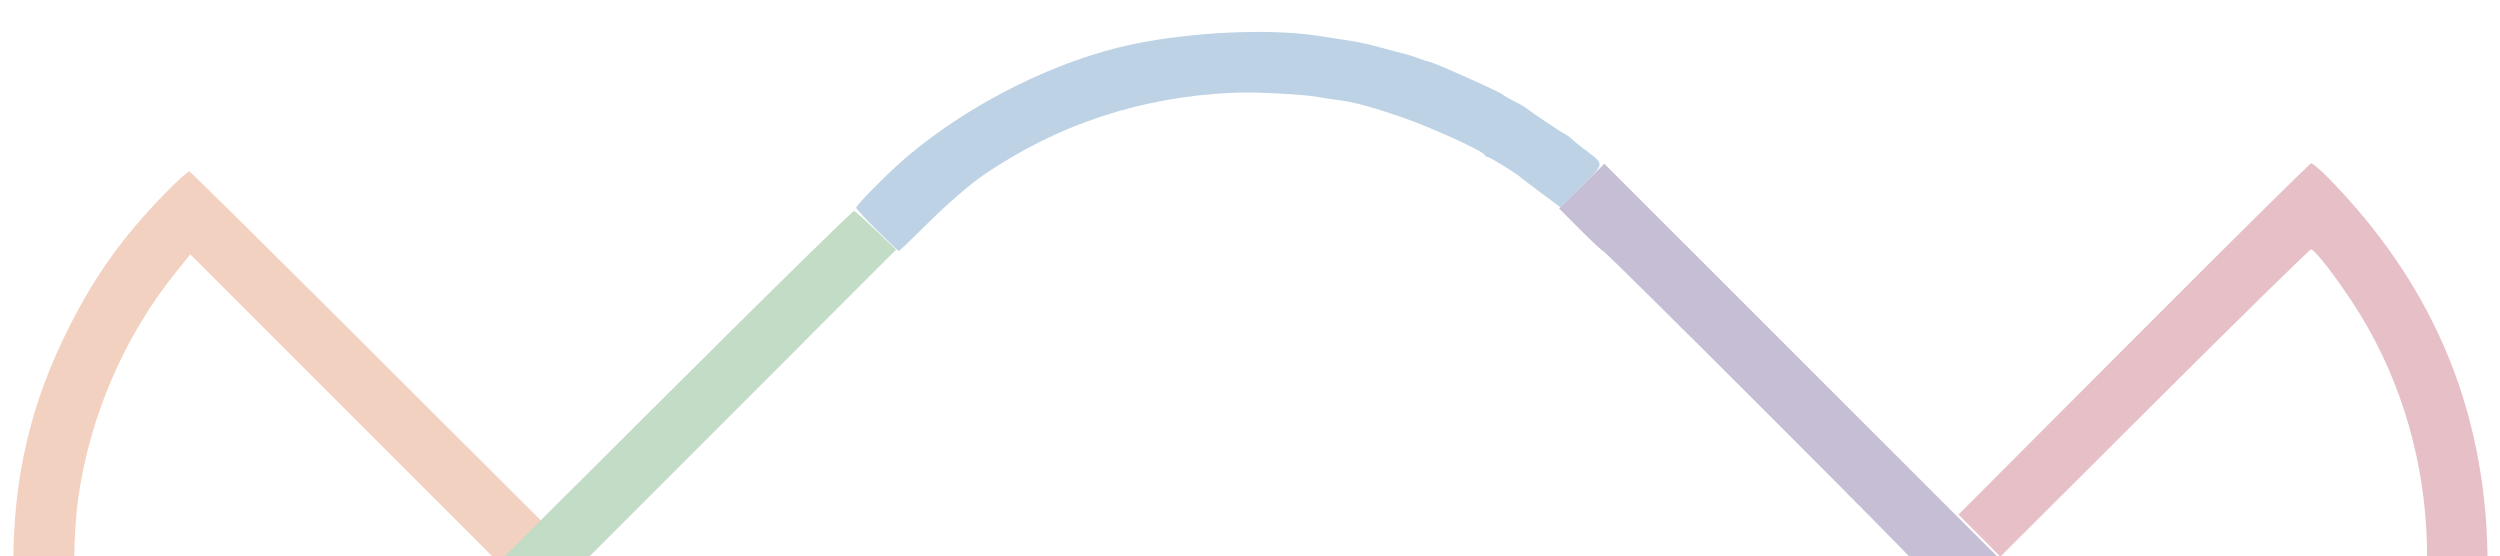
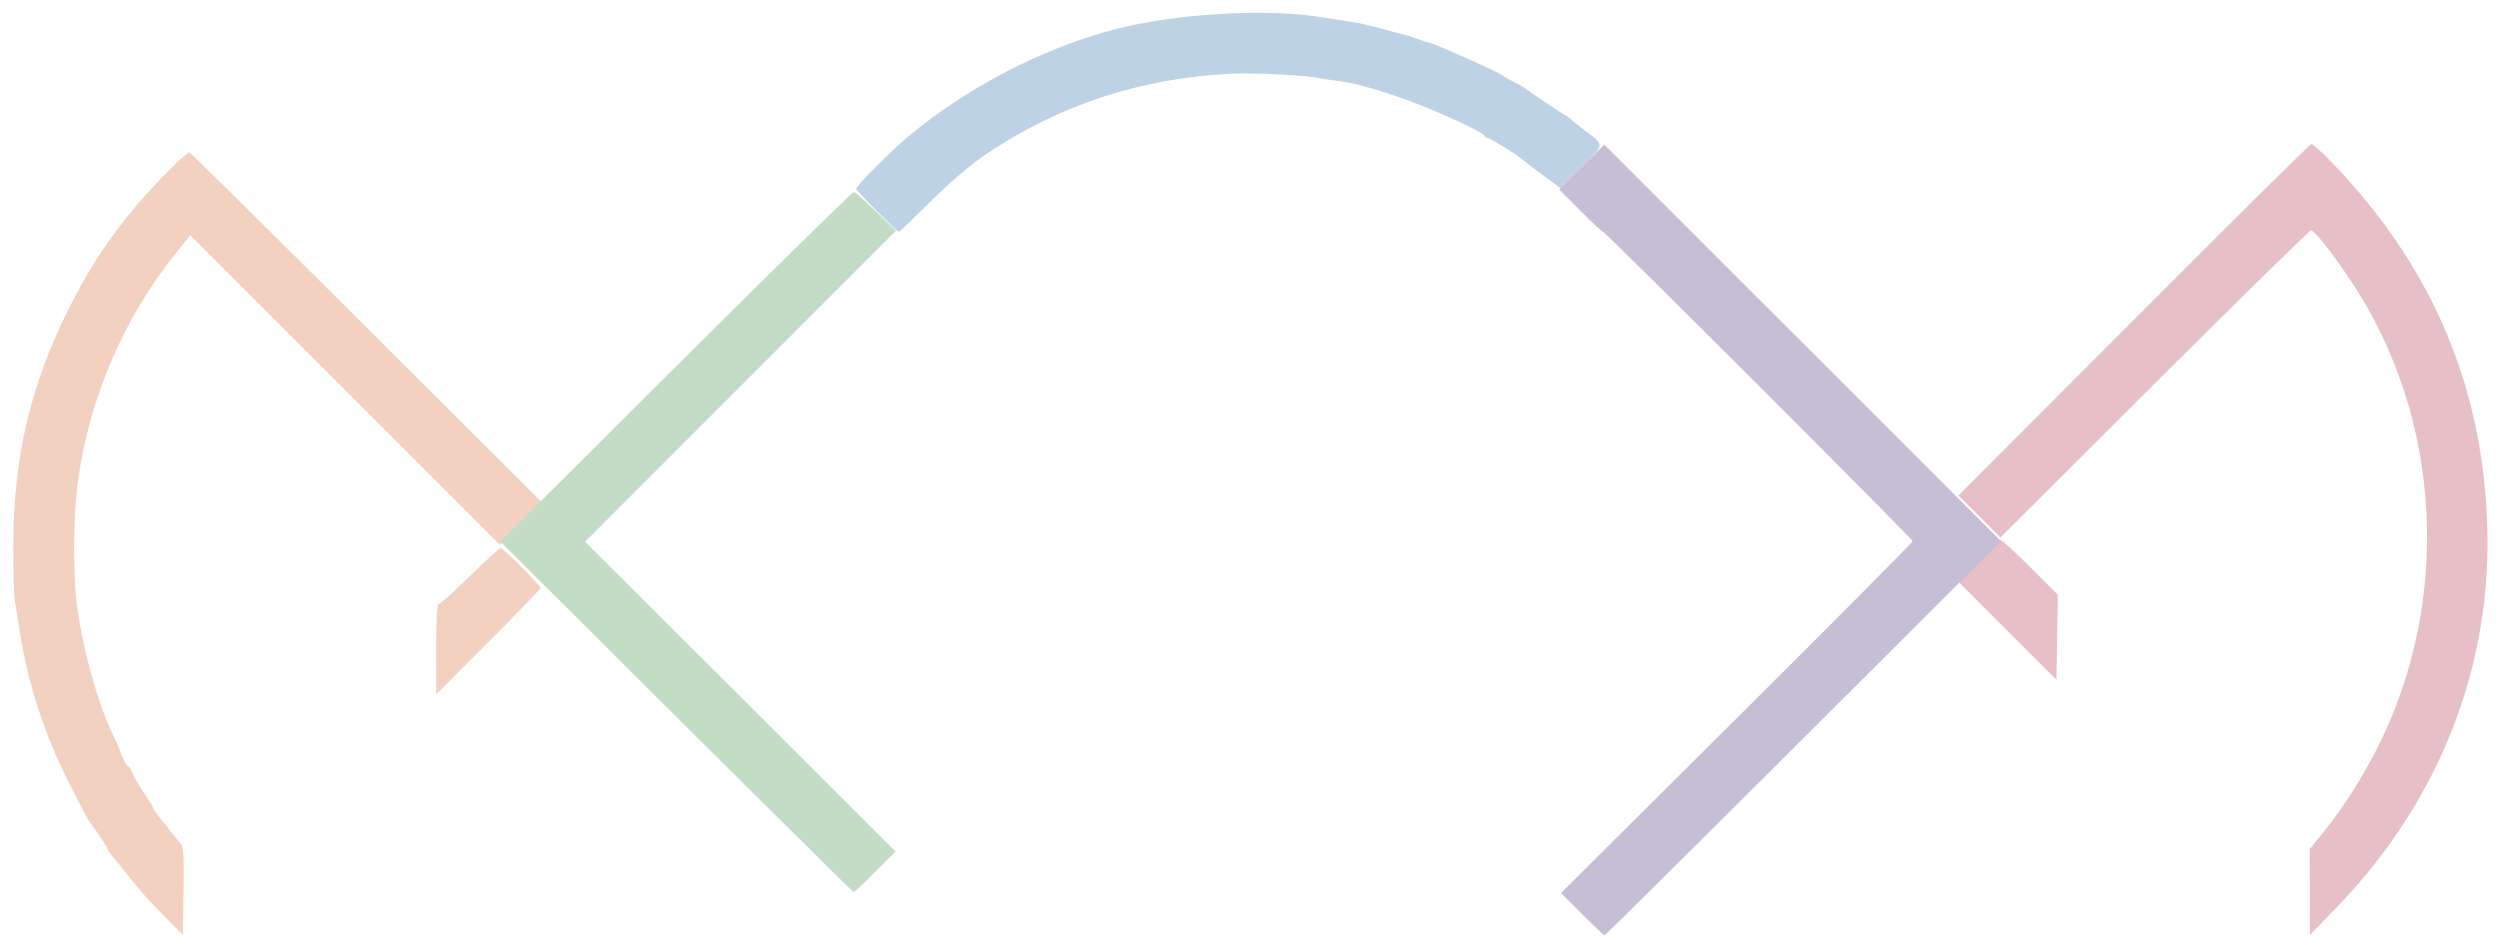
- <svg xmlns="http://www.w3.org/2000/svg" class="footer-wave" viewBox="0 0 1440 320" aria-hidden="true" version="1.1" id="svg5">
-   <g id="g5" transform="matrix(1.09972,0,0,1.097048,-1092.639,-253.6744)">
-     <path style="display:inline;fill:#f3d1c1;stroke-width:3.78" d="m 1079.541,333.239 c -21.63,22.38 -35.732,42.054 -49.304,68.785 -20.563,40.499 -29.723,79.336 -29.705,125.946 0.01,13.009 0.323,25.609 0.705,28 0.383,2.391 1.649,10.347 2.814,17.68 4.388,27.617 12.853,53.405 26.187,79.778 5.252,10.389 9.897,19.188 10.322,19.555 1.211,1.045 9.44,13.331 9.44,14.095 0,0.376 0.596,1.409 1.324,2.294 0.728,0.886 3.477,4.31 6.108,7.61 10.261,12.869 13.558,16.624 22.568,25.7 l 9.333,9.401 0.365,-22.947 c 0.274,-17.202 -0.06,-23.379 -1.333,-24.673 -0.934,-0.949 -3.198,-3.727 -5.032,-6.174 -1.833,-2.447 -4.683,-6.078 -6.333,-8.07 -1.65,-1.992 -3,-3.992 -3,-4.444 0,-0.452 -2.328,-4.266 -5.174,-8.474 -2.846,-4.208 -5.586,-9.002 -6.09,-10.652 -0.503,-1.65 -1.416,-3 -2.029,-3 -0.882,0 -3.24,-4.743 -4.641,-9.333 -0.112,-0.367 -2.042,-4.567 -4.29,-9.333 -7.33,-15.547 -14.911,-43.343 -17.819,-65.333 -2.295,-17.359 -2.037,-48.203 0.559,-66.667 6.065,-43.137 23.967,-84.811 50.877,-118.44 l 7.821,-9.773 81.09,81.265 81.09,81.265 11.195,-10.946 11.195,-10.946 -91.897,-91.879 c -50.543,-50.533 -92.45,-92.064 -93.125,-92.29 -0.676,-0.226 -6.626,5.174 -13.223,12 z m 160.21,210.411 c -8.161,8.067 -15.493,14.667 -16.294,14.667 -0.998,0 -1.456,7.466 -1.456,23.739 v 23.739 l 27.333,-27.447 c 15.033,-15.096 27.333,-27.859 27.333,-28.362 0,-1.334 -19.622,-21.003 -20.953,-21.003 -0.619,0 -7.802,6.6 -15.963,14.667 z" id="path7" />
-     <path style="display:inline;fill:#e6bfc7;stroke-width:3.78" d="m 2111.011,409.32 -91.655,92.099 10.967,11.024 10.967,11.024 80.714,-80.674 c 44.393,-44.371 81.303,-80.646 82.022,-80.611 1.868,0.09 11.815,12.821 21.53,27.556 46.903,71.139 52.188,166.301 13.53,243.585 -7.902,15.798 -18.367,32.24 -28.503,44.786 l -7.248,8.971 0.055,22.519 0.055,22.519 13.901,-14.375 c 54.453,-56.312 82.279,-128.415 78.842,-204.291 -3.301,-72.858 -30.442,-134.698 -82.662,-188.333 -4.462,-4.583 -8.731,-8.235 -9.485,-8.116 -0.754,0.119 -42.617,41.662 -93.027,92.317 z m -81.523,126.311 -10.438,10.846 25.808,25.836 25.808,25.836 0.367,-22.293 0.367,-22.293 -14.344,-14.389 c -7.889,-7.914 -14.971,-14.389 -15.737,-14.389 -0.766,0 -6.09,4.881 -11.831,10.846 z" id="path6" />
-     <path style="display:inline;fill:#bed2e5;stroke-width:3.78" d="M 1452.861,352.124 C 1446.888,346.142 1442,340.841 1442,340.343 c 0,-1.49 17.366,-18.995 26.667,-26.882 33.181,-28.135 78.548,-50.759 118.425,-59.057 31.304,-6.514 72.195,-8.304 97.575,-4.27 6.967,1.107 15.067,2.371 18,2.808 2.933,0.437 9.719,2.02 15.078,3.518 5.36,1.498 10.76,2.929 12,3.18 1.24,0.251 4.055,1.163 6.255,2.027 2.2,0.864 5.024,1.777 6.276,2.031 3.196,0.647 35.962,15.334 38.391,17.208 1.1,0.849 3.8,2.417 6,3.486 2.2,1.068 4.6,2.395 5.333,2.947 4.631,3.489 19.002,13.181 20.667,13.937 1.1,0.5 2.802,1.702 3.782,2.671 0.98,0.969 3.96,3.402 6.623,5.408 11.196,8.434 11.263,7.247 -1.111,19.686 l -11.011,11.068 -10.142,-7.547 c -5.578,-4.151 -10.441,-7.852 -10.808,-8.224 -1.721,-1.749 -16.103,-10.67 -17.202,-10.67 -0.683,0 -1.443,-0.522 -1.687,-1.16 -0.743,-1.937 -27.564,-14.212 -42.303,-19.36 -16.132,-5.634 -26.509,-8.449 -34.849,-9.452 -3.278,-0.394 -7.46,-1.026 -9.293,-1.405 -7.133,-1.472 -33.176,-2.863 -44.628,-2.385 -48.425,2.025 -92.459,16.543 -131.584,43.385 -6.535,4.483 -18.972,15.235 -27.678,23.926 -8.695,8.681 -16.09,15.784 -16.432,15.784 -0.342,0 -5.51,-4.894 -11.484,-10.876 z" id="path5" />
-     <path style="display:inline;fill:#c5bed5;stroke-width:3.78" d="m 1822.23,721.23 -11.045,-11.103 92.074,-91.817 c 50.641,-50.499 92.074,-92.299 92.074,-92.888 0,-1.25 -160.896,-162.423 -162.144,-162.423 -0.462,0 -5.824,-5.007 -11.916,-11.126 l -11.076,-11.126 11.825,-11.77 11.825,-11.77 103.886,104.09 103.886,104.09 -103.479,103.473 c -56.914,56.91 -103.791,103.473 -104.172,103.473 -0.381,0 -5.663,-4.996 -11.738,-11.103 z" id="path3" />
-     <path style="display:inline;fill:#c3dcc6;stroke-width:3.78" d="m 1347.799,617.602 -92.201,-92.017 92.106,-91.991 c 50.658,-50.595 92.596,-91.826 93.194,-91.626 0.599,0.201 5.795,4.865 11.548,10.365 l 10.459,10 -81.449,81.667 -81.449,81.667 81.311,81.32 81.312,81.32 -10.618,10.68 c -5.84,5.874 -10.932,10.67 -11.316,10.657 -0.384,-0.011 -42.188,-41.431 -92.899,-92.041 z" id="path2" />
+ <svg xmlns="http://www.w3.org/2000/svg" viewBox="0 11 1440 546" aria-hidden="true" focusable="false">
+   <g transform="matrix(1.09972,0,0,1.097048,-1092.639,-253.6744)">
+     <path fill="#f3d1c1" d="m 1079.541,333.239 c -21.63,22.38 -35.732,42.054 -49.304,68.785 -20.563,40.499 -29.723,79.336 -29.705,125.946 0.01,13.009 0.323,25.609 0.705,28 0.383,2.391 1.649,10.347 2.814,17.68 4.388,27.617 12.853,53.405 26.187,79.778 5.252,10.389 9.897,19.188 10.322,19.555 1.211,1.045 9.44,13.331 9.44,14.095 0,0.376 0.596,1.409 1.324,2.294 0.728,0.886 3.477,4.31 6.108,7.61 10.261,12.869 13.558,16.624 22.568,25.7 l 9.333,9.401 0.365,-22.947 c 0.274,-17.202 -0.06,-23.379 -1.333,-24.673 -0.934,-0.949 -3.198,-3.727 -5.032,-6.174 -1.833,-2.447 -4.683,-6.078 -6.333,-8.07 -1.65,-1.992 -3,-3.992 -3,-4.444 0,-0.452 -2.328,-4.266 -5.174,-8.474 -2.846,-4.208 -5.586,-9.002 -6.09,-10.652 -0.503,-1.65 -1.416,-3 -2.029,-3 -0.882,0 -3.24,-4.743 -4.641,-9.333 -0.112,-0.367 -2.042,-4.567 -4.29,-9.333 -7.33,-15.547 -14.911,-43.343 -17.819,-65.333 -2.295,-17.359 -2.037,-48.203 0.559,-66.667 6.065,-43.137 23.967,-84.811 50.877,-118.44 l 7.821,-9.773 81.09,81.265 81.09,81.265 11.195,-10.946 11.195,-10.946 -91.897,-91.879 c -50.543,-50.533 -92.45,-92.064 -93.125,-92.29 -0.676,-0.226 -6.626,5.174 -13.223,12 z m 160.21,210.411 c -8.161,8.067 -15.493,14.667 -16.294,14.667 -0.998,0 -1.456,7.466 -1.456,23.739 v 23.739 l 27.333,-27.447 c 15.033,-15.096 27.333,-27.859 27.333,-28.362 0,-1.334 -19.622,-21.003 -20.953,-21.003 -0.619,0 -7.802,6.6 -15.963,14.667 z" />
+     <path fill="#e6bfc7" d="m 2111.011,409.32 -91.655,92.099 10.967,11.024 10.967,11.024 80.714,-80.674 c 44.393,-44.371 81.303,-80.646 82.022,-80.611 1.868,0.09 11.815,12.821 21.53,27.556 46.903,71.139 52.188,166.301 13.53,243.585 -7.902,15.798 -18.367,32.24 -28.503,44.786 l -7.248,8.971 0.055,22.519 0.055,22.519 13.901,-14.375 c 54.453,-56.312 82.279,-128.415 78.842,-204.291 -3.301,-72.858 -30.442,-134.698 -82.662,-188.333 -4.462,-4.583 -8.731,-8.235 -9.485,-8.116 -0.754,0.119 -42.617,41.662 -93.027,92.317 z m -81.523,126.311 -10.438,10.846 25.808,25.836 25.808,25.836 0.367,-22.293 0.367,-22.293 -14.344,-14.389 c -7.889,-7.914 -14.971,-14.389 -15.737,-14.389 -0.766,0 -6.09,4.881 -11.831,10.846 z" />
+     <path fill="#bed2e5" d="M 1452.861,352.124 C 1446.888,346.142 1442,340.841 1442,340.343 c 0,-1.49 17.366,-18.995 26.667,-26.882 33.181,-28.135 78.548,-50.759 118.425,-59.057 31.304,-6.514 72.195,-8.304 97.575,-4.27 6.967,1.107 15.067,2.371 18,2.808 2.933,0.437 9.719,2.02 15.078,3.518 5.36,1.498 10.76,2.929 12,3.18 1.24,0.251 4.055,1.163 6.255,2.027 2.2,0.864 5.024,1.777 6.276,2.031 3.196,0.647 35.962,15.334 38.391,17.208 1.1,0.849 3.8,2.417 6,3.486 2.2,1.068 4.6,2.395 5.333,2.947 4.631,3.489 19.002,13.181 20.667,13.937 1.1,0.5 2.802,1.702 3.782,2.671 0.98,0.969 3.96,3.402 6.623,5.408 11.196,8.434 11.263,7.247 -1.111,19.686 l -11.011,11.068 -10.142,-7.547 c -5.578,-4.151 -10.441,-7.852 -10.808,-8.224 -1.721,-1.749 -16.103,-10.67 -17.202,-10.67 -0.683,0 -1.443,-0.522 -1.687,-1.16 -0.743,-1.937 -27.564,-14.212 -42.303,-19.36 -16.132,-5.634 -26.509,-8.449 -34.849,-9.452 -3.278,-0.394 -7.46,-1.026 -9.293,-1.405 -7.133,-1.472 -33.176,-2.863 -44.628,-2.385 -48.425,2.025 -92.459,16.543 -131.584,43.385 -6.535,4.483 -18.972,15.235 -27.678,23.926 -8.695,8.681 -16.09,15.784 -16.432,15.784 -0.342,0 -5.51,-4.894 -11.484,-10.876 z" />
+     <path fill="#c5bed5" d="m 1822.23,721.23 -11.045,-11.103 92.074,-91.817 c 50.641,-50.499 92.074,-92.299 92.074,-92.888 0,-1.25 -160.896,-162.423 -162.144,-162.423 -0.462,0 -5.824,-5.007 -11.916,-11.126 l -11.076,-11.126 11.825,-11.77 11.825,-11.77 103.886,104.09 103.886,104.09 -103.479,103.473 c -56.914,56.91 -103.791,103.473 -104.172,103.473 -0.381,0 -5.663,-4.996 -11.738,-11.103 z" />
+     <path fill="#c3dcc6" d="m 1347.799,617.602 -92.201,-92.017 92.106,-91.991 c 50.658,-50.595 92.596,-91.826 93.194,-91.626 0.599,0.201 5.795,4.865 11.548,10.365 l 10.459,10 -81.449,81.667 -81.449,81.667 81.311,81.32 81.312,81.32 -10.618,10.68 c -5.84,5.874 -10.932,10.67 -11.316,10.657 -0.384,-0.011 -42.188,-41.431 -92.899,-92.041 z" />
  </g>
</svg>
